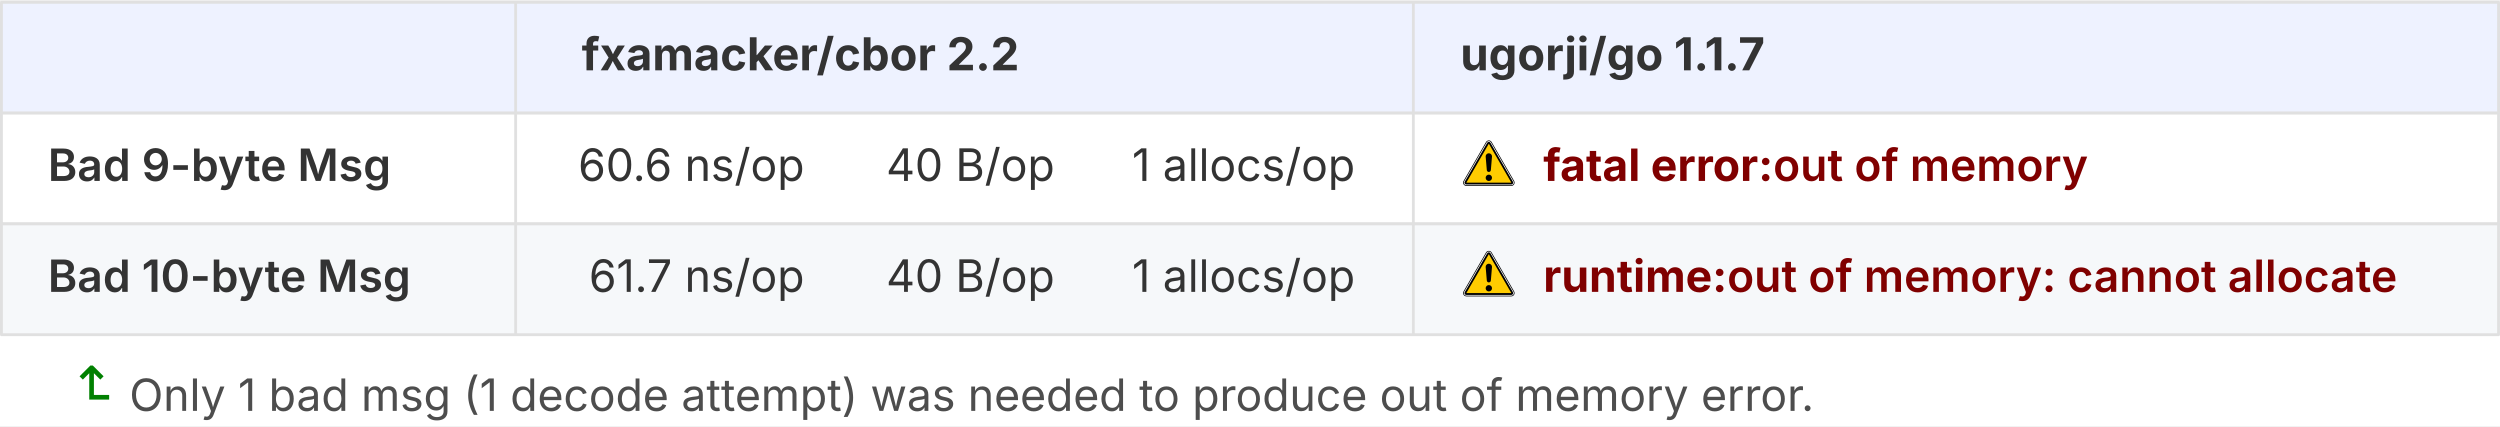
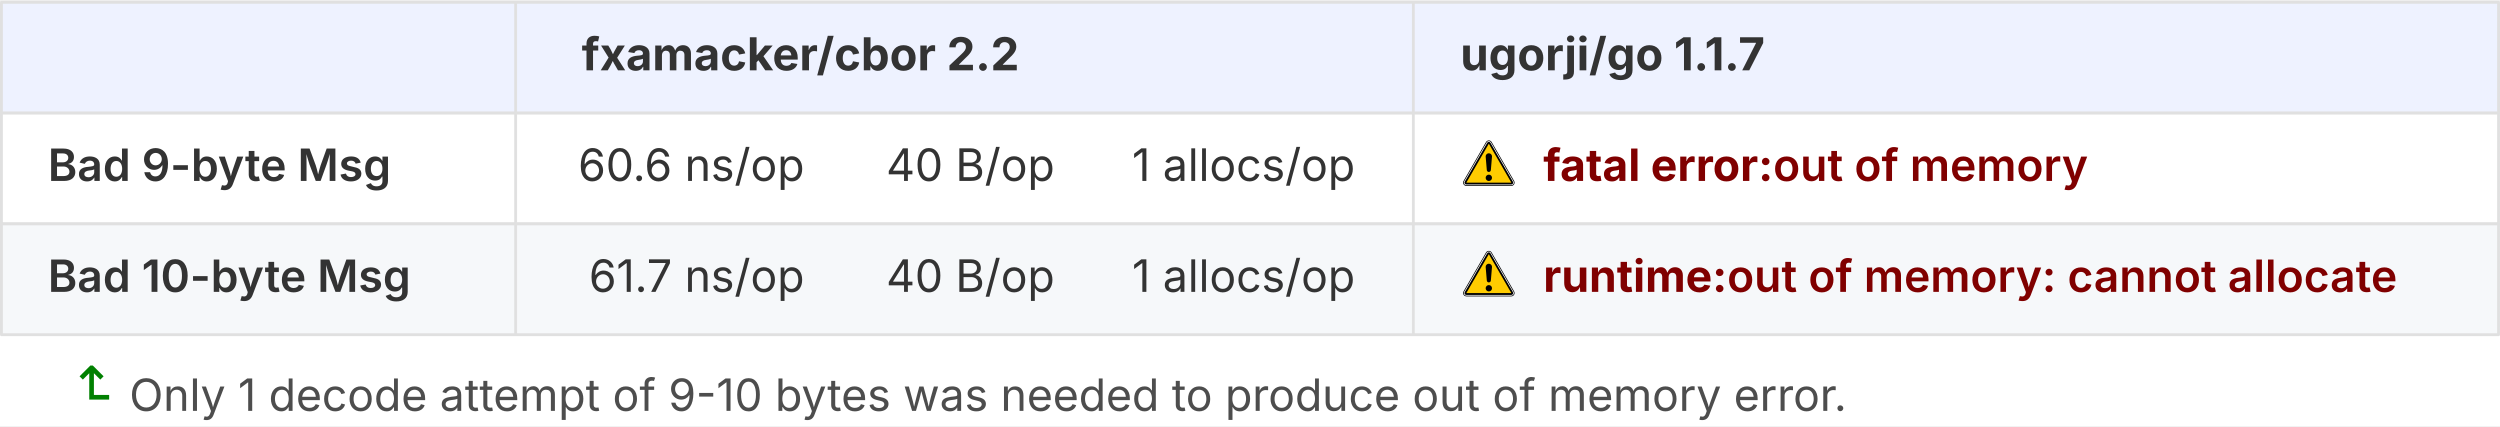
- <svg xmlns="http://www.w3.org/2000/svg" width="880" height="150" viewBox="0 0 232.833 39.688" font-family="SF Pro Text,Inter,Segoe UI,Roboto,Noto Sans,Droid Sans,Liberation Sans,Arimo,Helvetica,Arial,Oxygen,Ubuntu,Cantarell,sans-serif">
+ <svg xmlns="http://www.w3.org/2000/svg" width="880" height="150" viewBox="0 0 232.833 39.688" font-family="SF Pro Text,Inter,Segoe UI,Roboto,Noto Sans,Droid Sans,Liberation Sans,Arimo,Arial,Oxygen,Ubuntu,Cantarell,Helvetica,sans-serif">
  <path fill="#fff" d="M0 29.105h232.833v10.583H0z" />
  <path fill="#eef2ff" stroke="#e0e0e0" stroke-width=".265" stroke-linejoin="round" d="M.132.215h232.569v10.319H.132z" />
  <path fill="#fff" stroke="#e0e0e0" stroke-width=".265" stroke-linejoin="round" d="M.132 10.534H232.7v10.319H.132z" />
  <path fill="#f6f8fa" stroke="#e0e0e0" stroke-width=".265" stroke-linejoin="round" d="M.132 20.853H232.7v10.319H.132z" />
  <path fill="#e0e0e0" stroke="#e0e0e0" stroke-width=".023" stroke-linejoin="round" d="M131.509.168h.242V31.1h-.242z" />
  <text transform="translate(0 -257.312)" style="line-height:24%" x="54.167" y="263.865" font-weight="700" font-size="4.939" letter-spacing="0" word-spacing="0" stroke-width=".265">
    <tspan x="54.167" y="263.865" font-size="4.233" fill="#333">fxamacker/cbor 2.2</tspan>
  </text>
  <text transform="translate(0 -257.312)" y="263.865" x="136.004" style="line-height:24%" font-weight="700" font-size="4.939" letter-spacing="0" word-spacing="0" stroke-width=".265">
    <tspan y="263.865" x="136.004" font-size="4.233" fill="#333">ugorji/go 1.1.7</tspan>
  </text>
  <path fill="#e0e0e0" stroke="#e0e0e0" stroke-width=".023" stroke-linejoin="round" d="M47.901.168h.242V31.1h-.242z" />
  <text transform="translate(0 -257.312)" style="line-height:24%;text-align:end" x="126.207" y="274.162" font-weight="400" font-size="4.939" letter-spacing="0" word-spacing="0" text-anchor="end" fill="#333" stroke-width=".265">
    <tspan x="126.207" y="274.162" style="text-align:end" font-size="4.149">1 allocs/op</tspan>
  </text>
  <text transform="translate(0 -257.312)" y="274.162" x="143.725" style="line-height:24%" font-weight="400" font-size="4.939" letter-spacing="0" word-spacing="0" fill="#333" stroke-width=".265">
    <tspan y="274.162" x="143.725" font-weight="700" font-size="4.145" fill="maroon">fatal error:<tspan font-weight="600"> out of memory</tspan>
    </tspan>
  </text>
  <text y="274.162" x="4.465" style="line-height:24%" transform="translate(0 -257.312)" font-weight="600" font-size="4.939" letter-spacing="0" word-spacing="0" fill="#333" stroke-width=".265">
    <tspan y="274.162" x="4.465" font-size="4.145">Bad 9-byte Msg</tspan>
  </text>
  <text y="274.162" x="74.92" style="line-height:24%;text-align:end" transform="translate(0 -257.312)" font-weight="400" font-size="4.939" letter-spacing="0" word-spacing="0" text-anchor="end" fill="#333" stroke-width=".265">
    <tspan style="text-align:end" y="274.162" x="74.92" font-size="4.149">60.6 ns/op</tspan>
  </text>
  <text y="274.162" x="98.23" style="line-height:24%;text-align:end" transform="translate(0 -257.312)" font-weight="400" font-size="4.939" letter-spacing="0" word-spacing="0" text-anchor="end" fill="#333" stroke-width=".265">
    <tspan style="text-align:end" y="274.162" x="98.23" font-size="4.149">40 B/op</tspan>
  </text>
  <text transform="translate(0 -257.312)" style="line-height:24%" x="143.725" y="284.495" font-weight="400" font-size="4.939" letter-spacing="0" word-spacing="0" fill="#333" stroke-width=".265">
    <tspan x="143.725" y="284.495" font-weight="700" font-size="4.145" fill="maroon">runtime:<tspan font-weight="600"> out of memory: cannot allocate</tspan>
    </tspan>
  </text>
  <text style="line-height:24%" x="4.465" y="284.495" transform="translate(0 -257.312)" font-weight="600" font-size="4.939" letter-spacing="0" word-spacing="0" fill="#333" stroke-width=".265">
    <tspan x="4.465" y="284.495" font-size="4.145">Bad 10-byte Msg</tspan>
  </text>
  <text y="284.495" x="126.207" style="line-height:24%;text-align:end" transform="translate(0 -257.312)" font-weight="400" font-size="4.939" letter-spacing="0" word-spacing="0" text-anchor="end" fill="#333" stroke-width=".265">
    <tspan style="text-align:end" y="284.495" x="126.207" font-size="4.149">1 allocs/op</tspan>
  </text>
  <text transform="translate(0 -257.312)" style="line-height:24%;text-align:end" x="74.92" y="284.495" font-weight="400" font-size="4.939" letter-spacing="0" word-spacing="0" text-anchor="end" fill="#333" stroke-width=".265">
    <tspan x="74.92" y="284.495" style="text-align:end" font-size="4.149">61.7 ns/op</tspan>
  </text>
  <text transform="translate(0 -257.312)" style="line-height:24%;text-align:end" x="98.23" y="284.495" font-weight="400" font-size="4.939" letter-spacing="0" word-spacing="0" text-anchor="end" fill="#333" stroke-width=".265">
    <tspan x="98.23" y="284.495" style="text-align:end" font-size="4.149">40 B/op</tspan>
  </text>
  <path style="solid-color:#000" d="M138.67 13.077c-.004 0-.008 0-.013.002a.304.304 0 00-.26.15l-1.049 1.815-1.048 1.816a.308.308 0 00.264.456h4.192c.23 0 .378-.258.264-.456l-1.049-1.816-1.048-1.815a.304.304 0 00-.234-.15l-.015-.002a.06.06 0 00-.003 0z" color="#000" />
  <path d="M138.67 13.144a.238.238 0 00-.216.118l-1.048 1.815-1.048 1.816a.24.24 0 00.205.356h4.193c.18 0 .295-.2.205-.356l-1.048-1.816-1.048-1.815a.237.237 0 00-.194-.118z" style="solid-color:#000" color="#000" fill="#fff" />
  <path d="M138.668 13.21a.17.17 0 00-.156.086l-1.048 1.815-1.048 1.815a.17.17 0 00.147.256h4.193a.17.17 0 00.147-.256l-1.048-1.815-1.048-1.815a.17.17 0 00-.14-.085z" style="solid-color:#000" color="#000" />
  <path d="M140.756 17.011h-4.192l1.048-1.815 1.048-1.815 1.048 1.815z" fill="#fc0" />
  <g transform="translate(136.025 12.834) scale(.03354)">
    <circle cx="78.564" cy="111.117" r="8.817" />
    <path d="M78.564 42.955a8.817 8.817 0 00-8.818 8.816l3.156 37.461a5.662 5.662 0 0011.325 0l3.154-37.46a8.817 8.817 0 00-8.817-8.817z" />
  </g>
  <path d="M138.67 23.363c-.004 0-.008 0-.013.002a.304.304 0 00-.26.15l-1.049 1.815-1.048 1.816a.308.308 0 00.264.456h4.192c.23 0 .378-.258.264-.456l-1.049-1.816-1.048-1.815a.304.304 0 00-.234-.15l-.015-.002a.06.06 0 00-.003 0z" style="solid-color:#000" color="#000" />
  <path style="solid-color:#000" d="M138.67 23.43a.238.238 0 00-.216.118l-1.048 1.815-1.048 1.816a.24.24 0 00.205.356h4.193c.18 0 .295-.2.205-.356l-1.048-1.816-1.048-1.815a.237.237 0 00-.194-.118z" color="#000" fill="#fff" />
  <path style="solid-color:#000" d="M138.668 23.497a.17.17 0 00-.156.085l-1.048 1.815-1.048 1.815a.17.17 0 00.147.256h4.193a.17.17 0 00.147-.256l-1.048-1.815-1.048-1.815a.17.17 0 00-.14-.085z" color="#000" />
  <path d="M140.756 27.297h-4.192l1.048-1.815 1.048-1.815 1.048 1.815z" fill="#fc0" />
  <g transform="translate(136.025 23.12) scale(.03354)">
    <circle r="8.817" cy="111.117" cx="78.564" />
    <path d="M78.564 42.955a8.817 8.817 0 00-8.818 8.816l3.156 37.461a5.662 5.662 0 0011.325 0l3.154-37.46a8.817 8.817 0 00-8.817-8.817z" />
  </g>
  <path d="M8.31 37.219v-2.46l-.595.595-.307-.306 1.004-1.004h.23l1.004 1.004-.307.306-.595-.595v2.025h1.42v.435z" aria-label="↴" font-weight="400" font-size="4.233" letter-spacing="0" word-spacing="0" fill="green" />
  <text y="295.576" x="12.041" style="line-height:100%" font-weight="400" font-size="4.233" letter-spacing="0" word-spacing="0" stroke-width=".265" transform="translate(0 -257.312)">
-     <tspan y="295.576" x="12.041" font-size="4.145" fill="#4d4d4d">Only 1 bad msg (1 decode attempt) was needed to produce out of memory error.</tspan>
+     <tspan y="295.576" x="12.041" font-size="4.145" fill="#4d4d4d">Only 1 decode attempt of 9-10 bytes was needed to produce out of memory error.</tspan>
  </text>
</svg>
